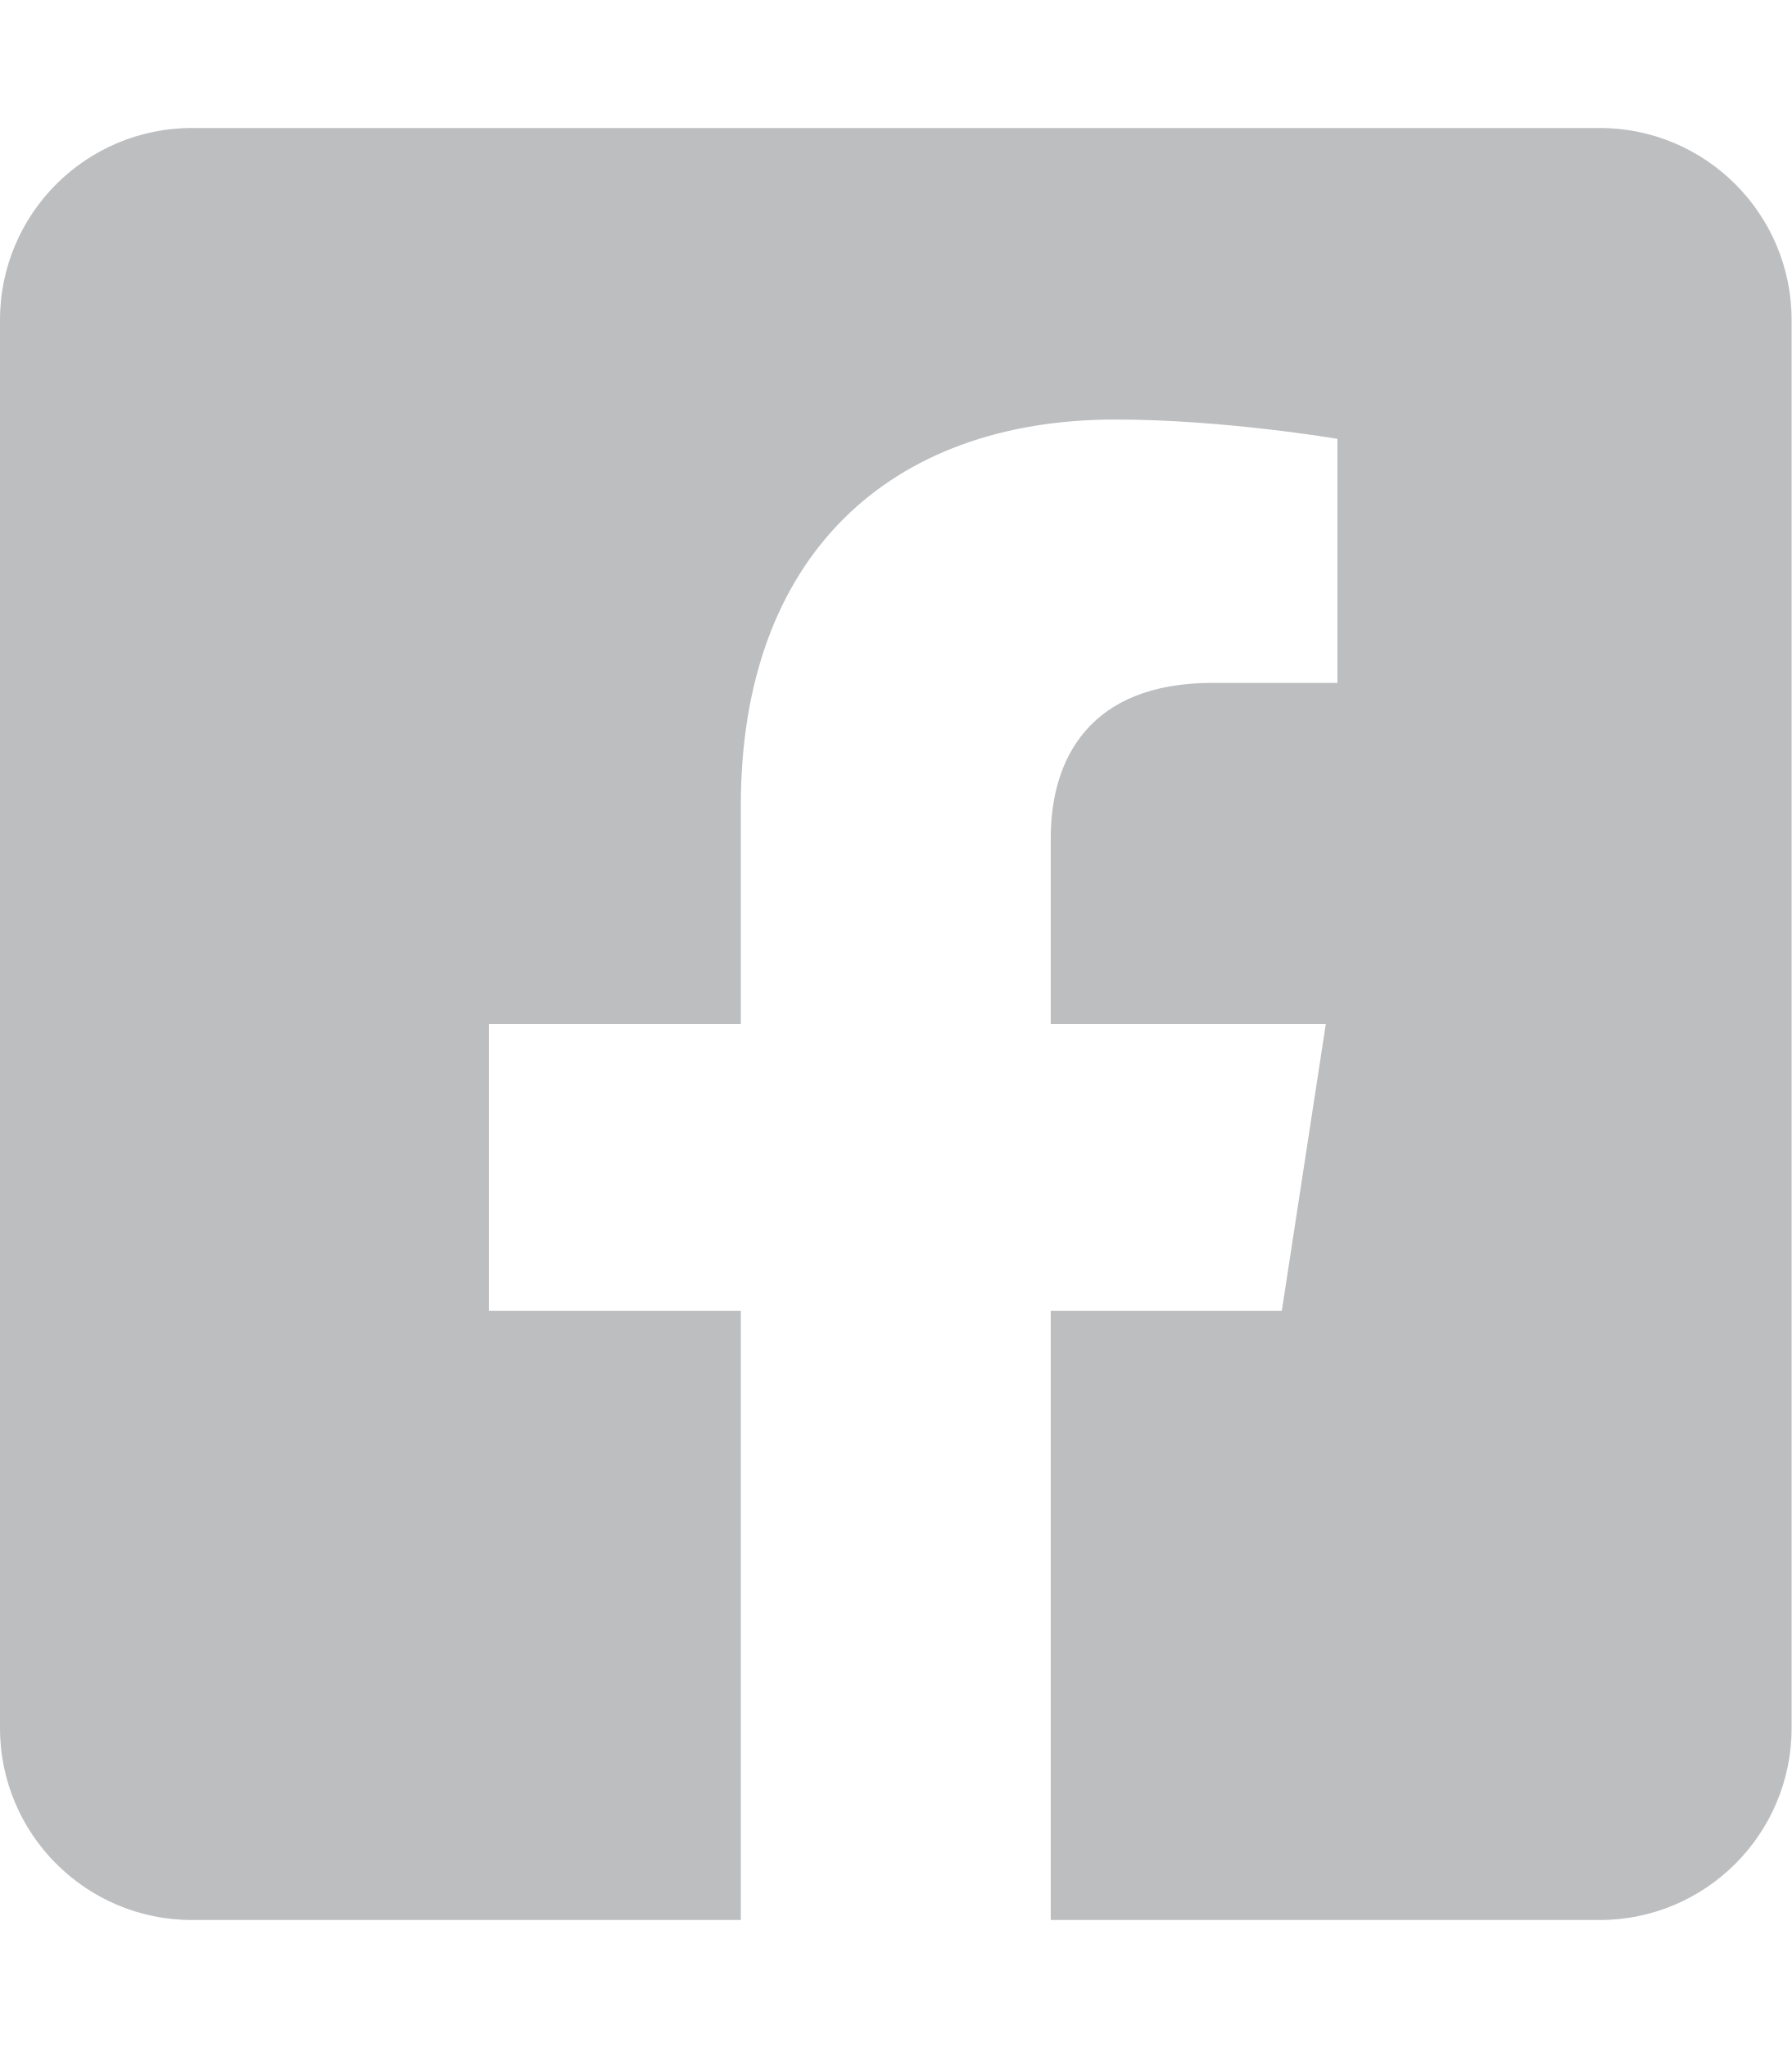
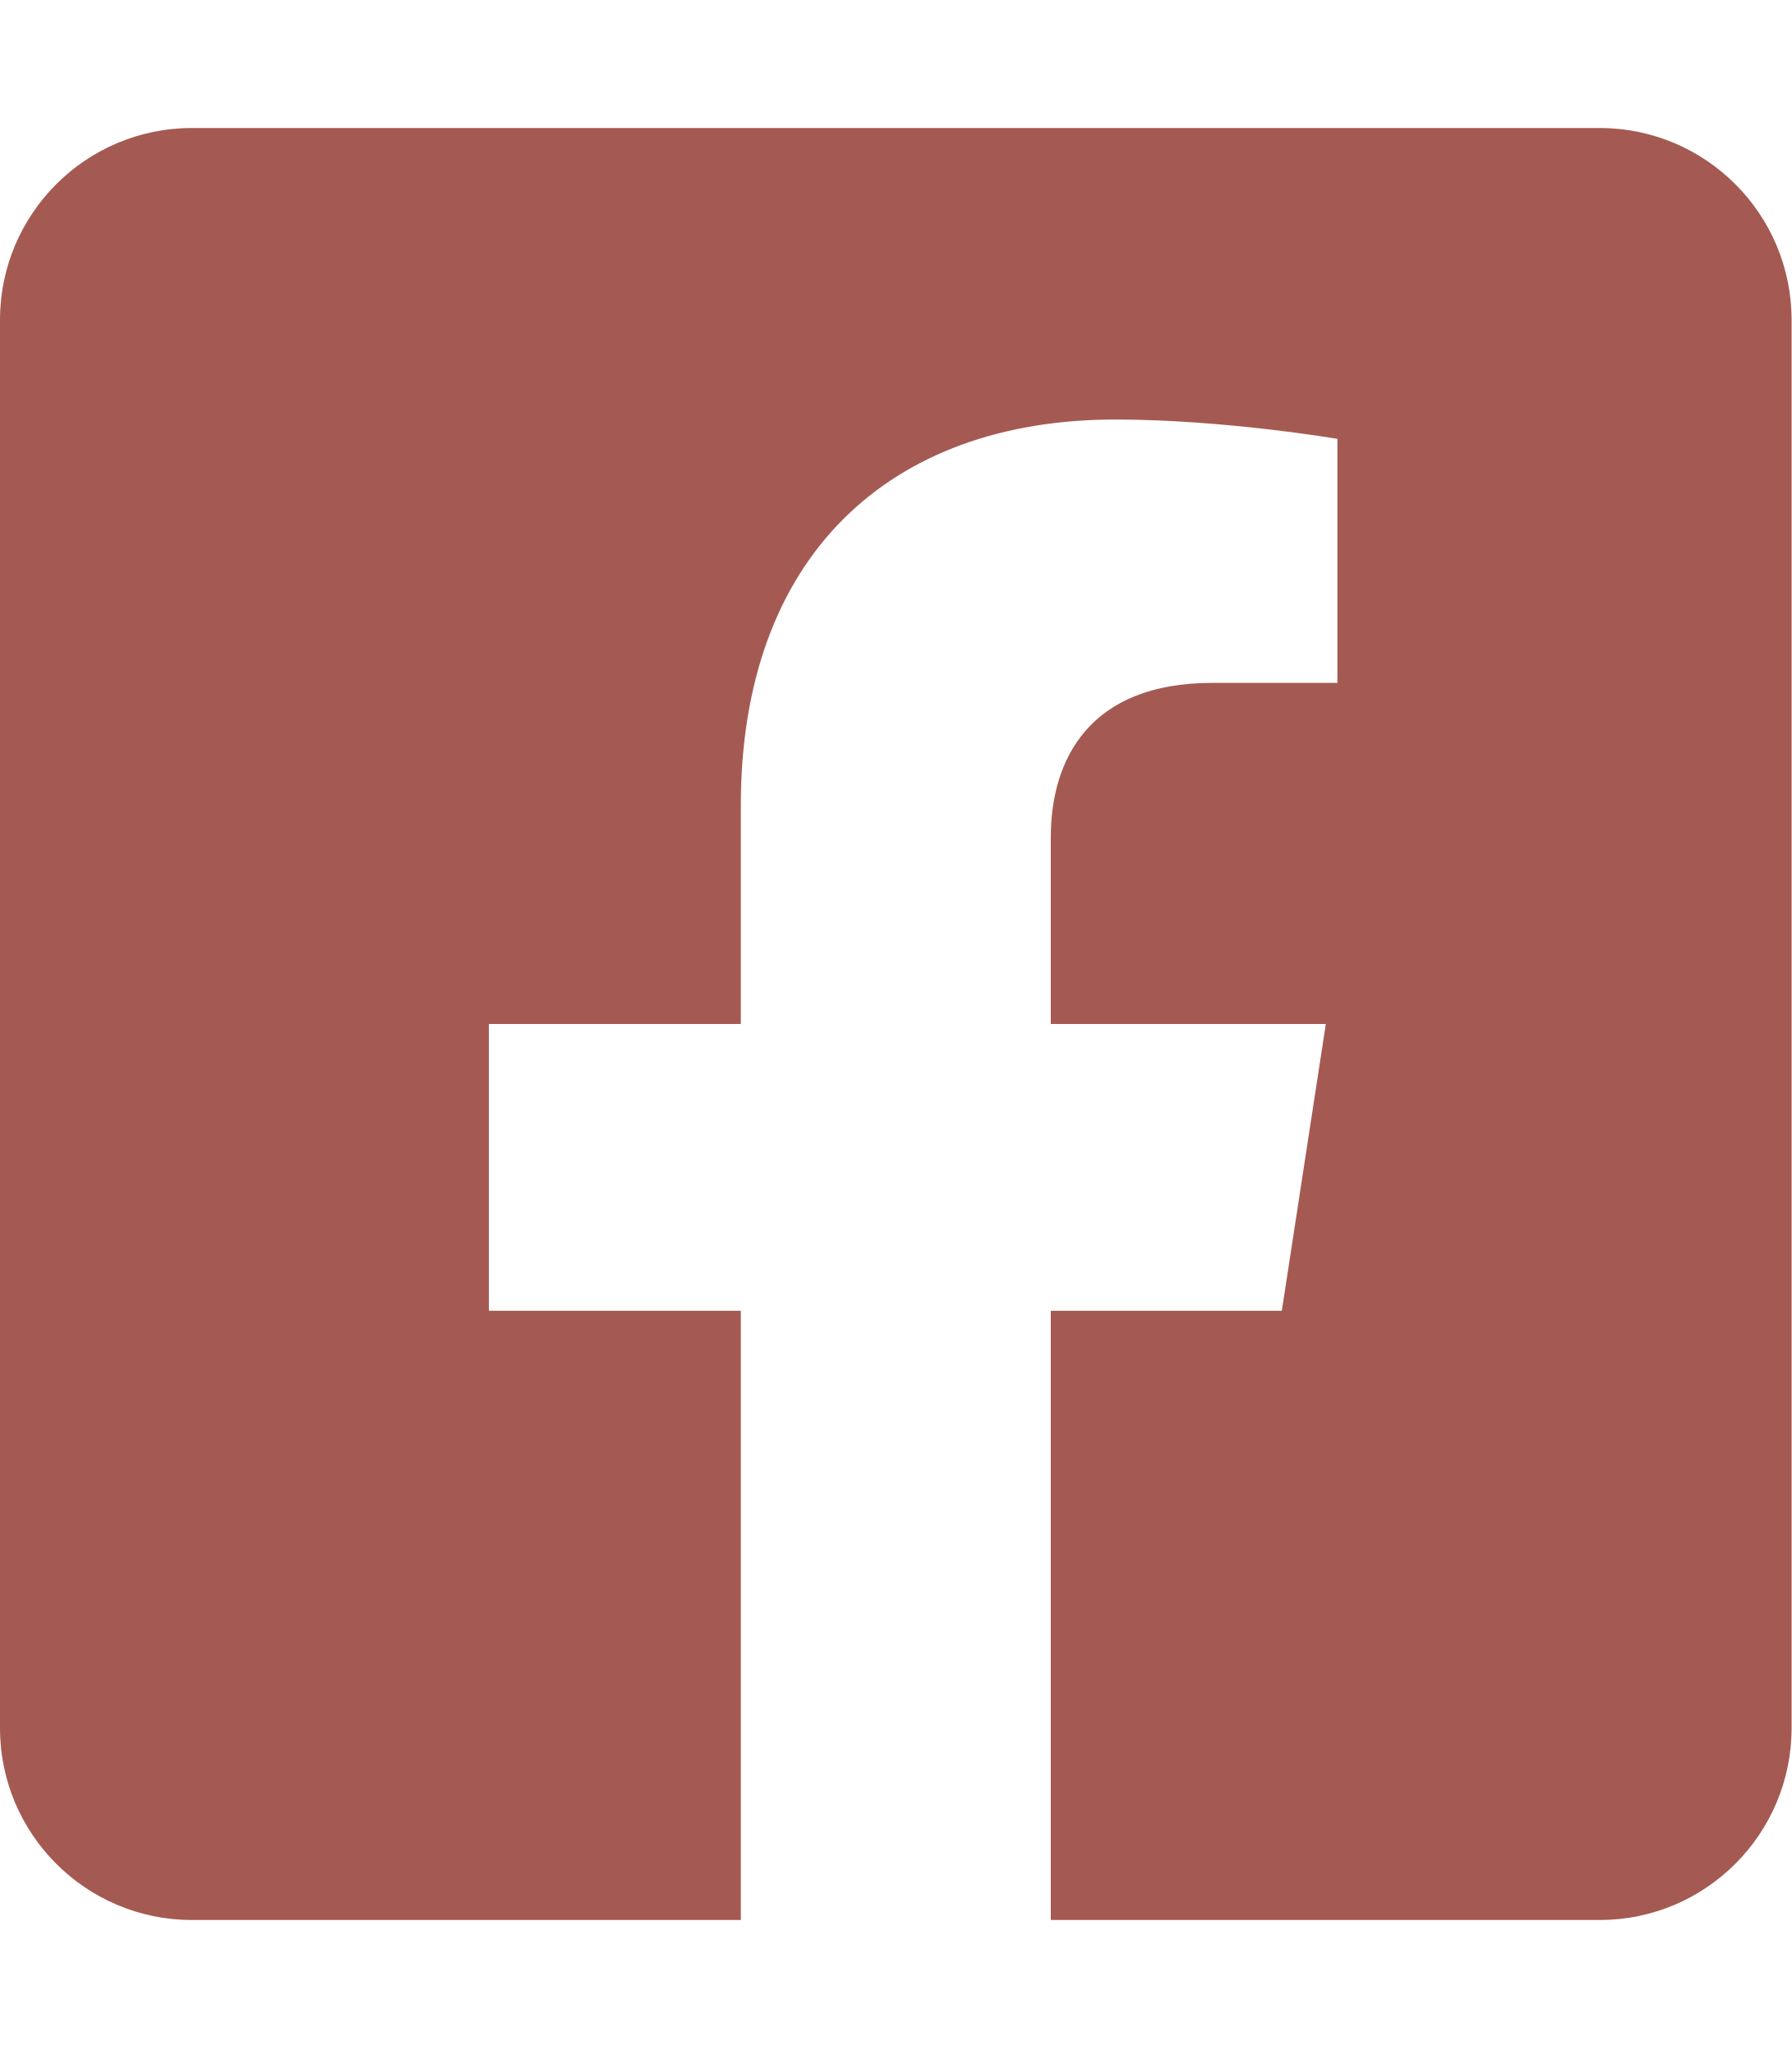
<svg xmlns="http://www.w3.org/2000/svg" version="1.1" id="Layer_1" focusable="false" x="0px" y="0px" viewBox="0 0 448 512" style="enable-background:new 0 0 448 512;" xml:space="preserve">
  <style type="text/css">
- 	.st0{fill:#BCBEC0;}
+ 	.st0{fill:#a45a52;}
</style>
  <path class="st0" d="M400,32H48C21.49,32,0,53.49,0,80v352c0,26.51,21.49,48,48,48h137.25V327.69h-63V256h63v-54.64  c0-62.15,37-96.48,93.67-96.48c27.14,0,55.52,4.84,55.52,4.84v61h-31.27c-30.81,0-40.42,19.12-40.42,38.73V256h68.78l-11,71.69  h-57.78V480H400c26.51,0,48-21.49,48-48V80C448,53.49,426.51,32,400,32z" />
</svg>
